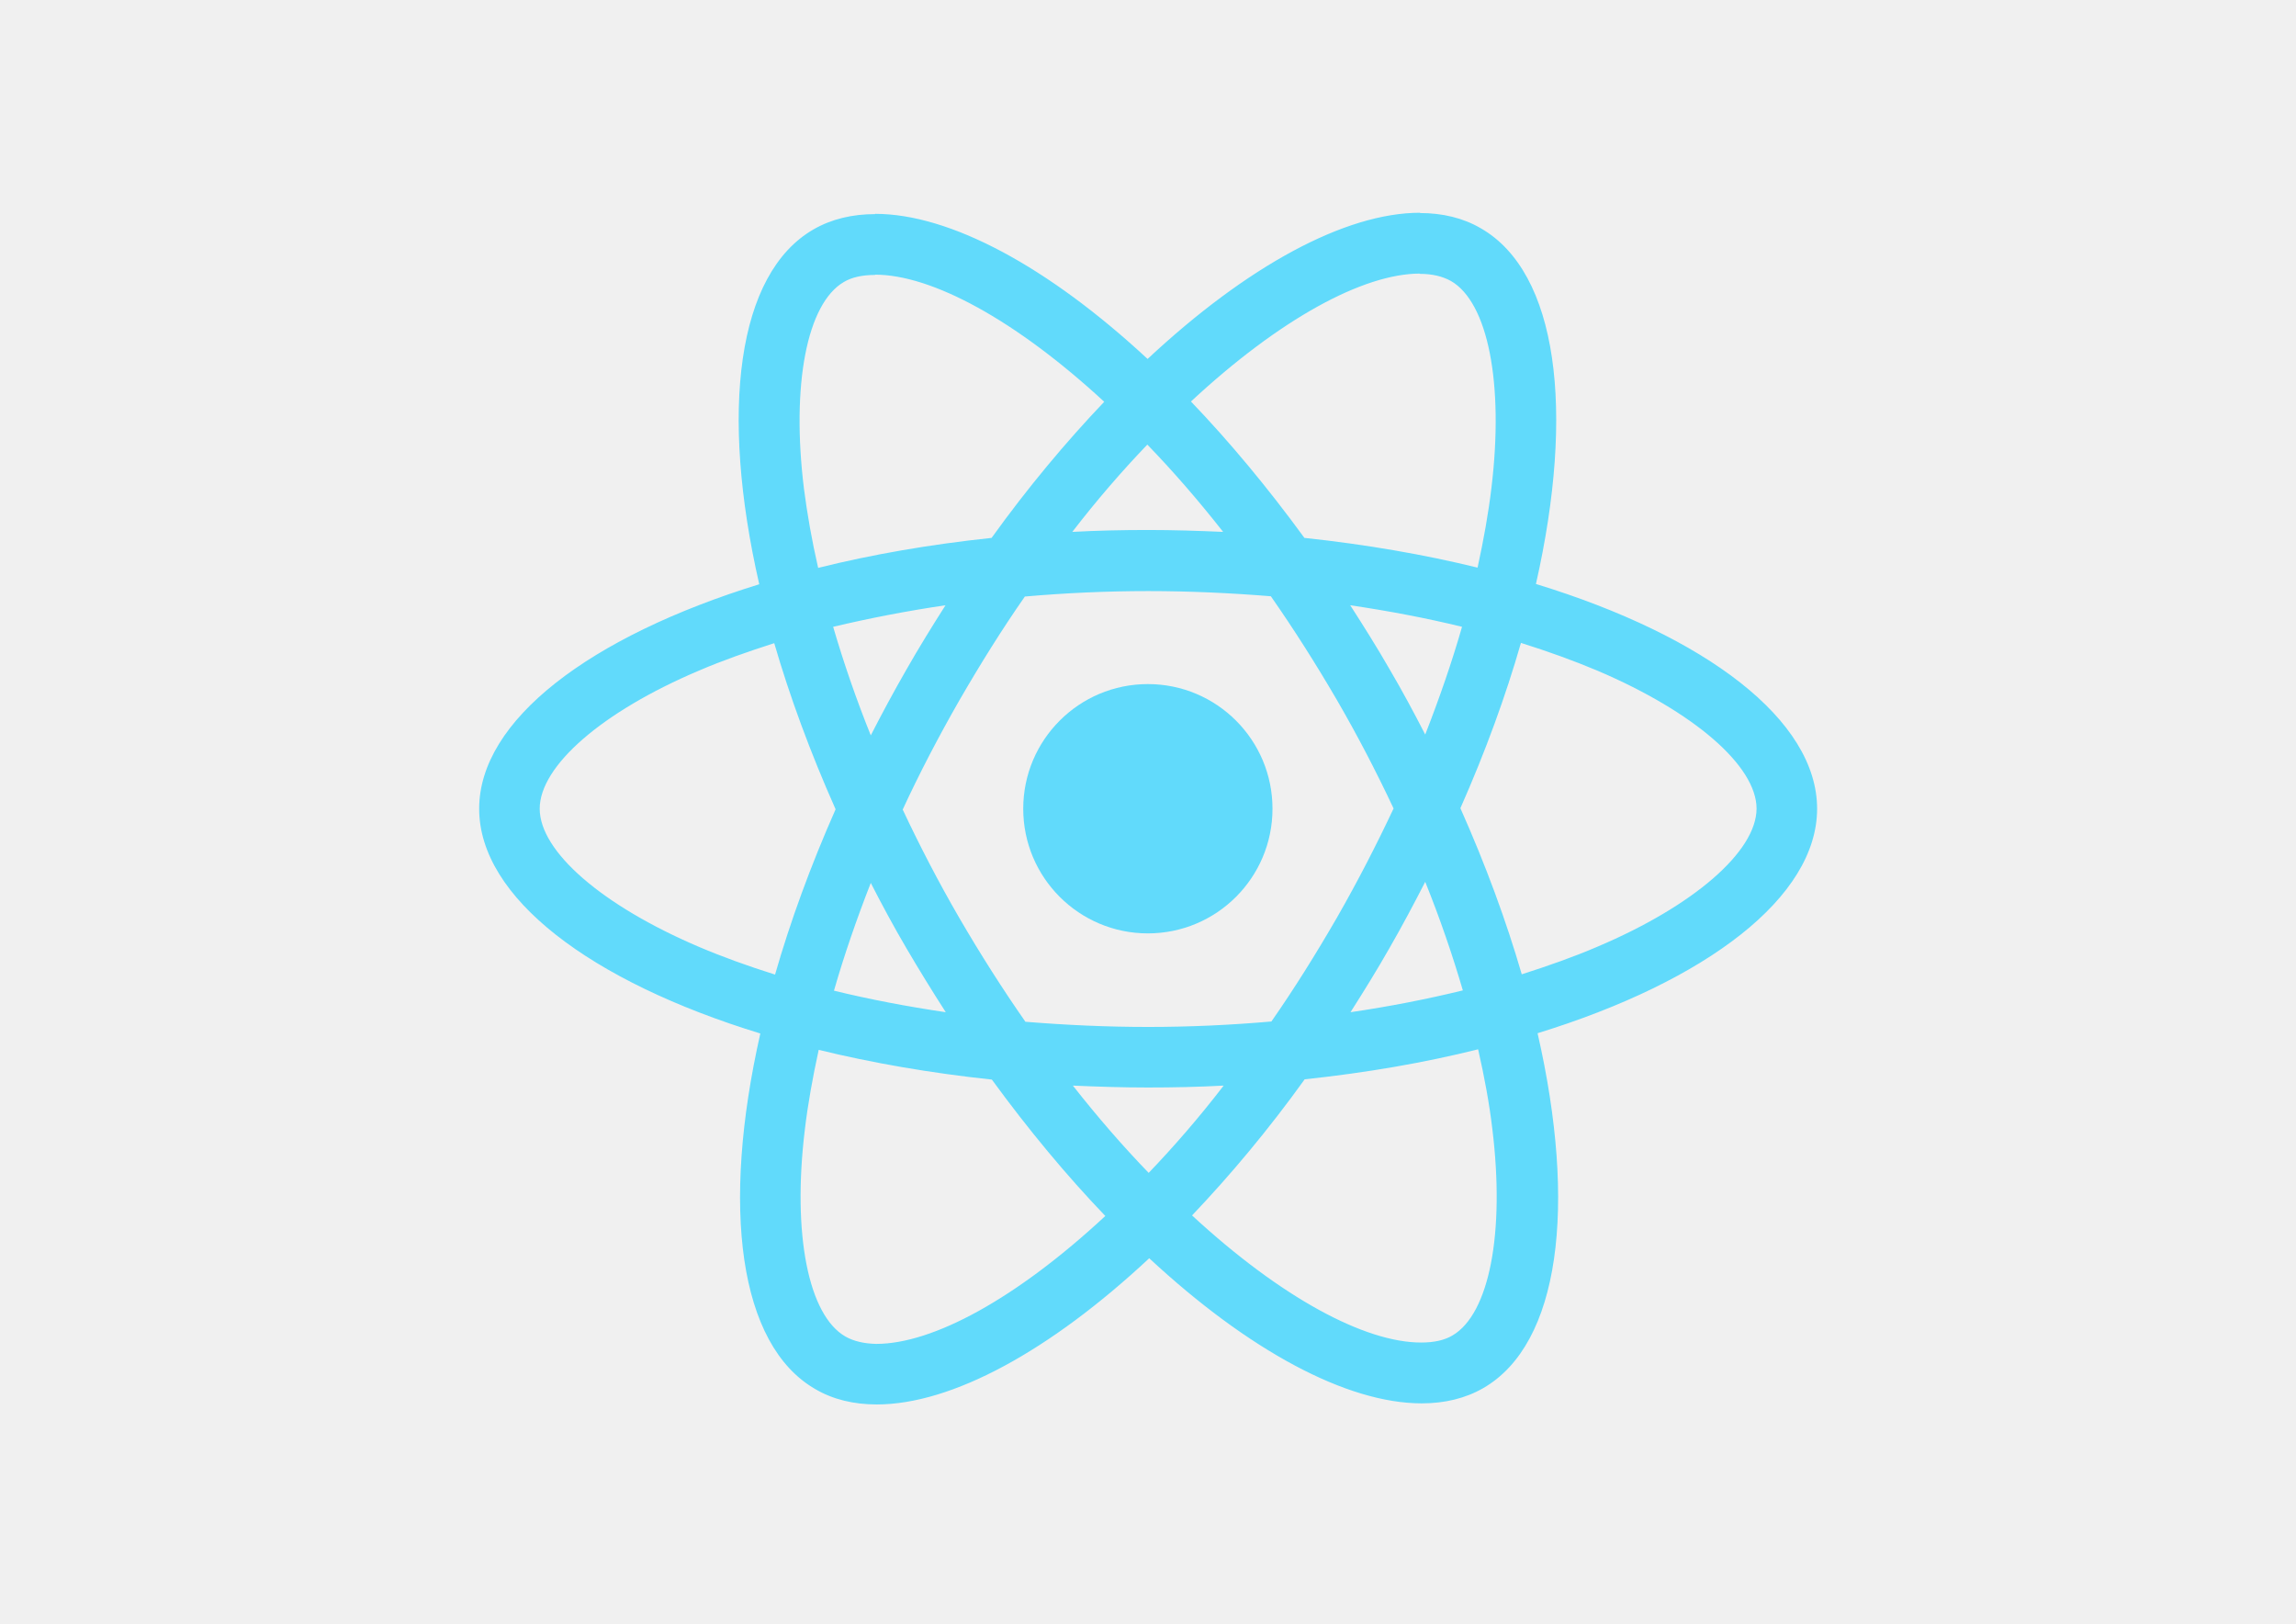
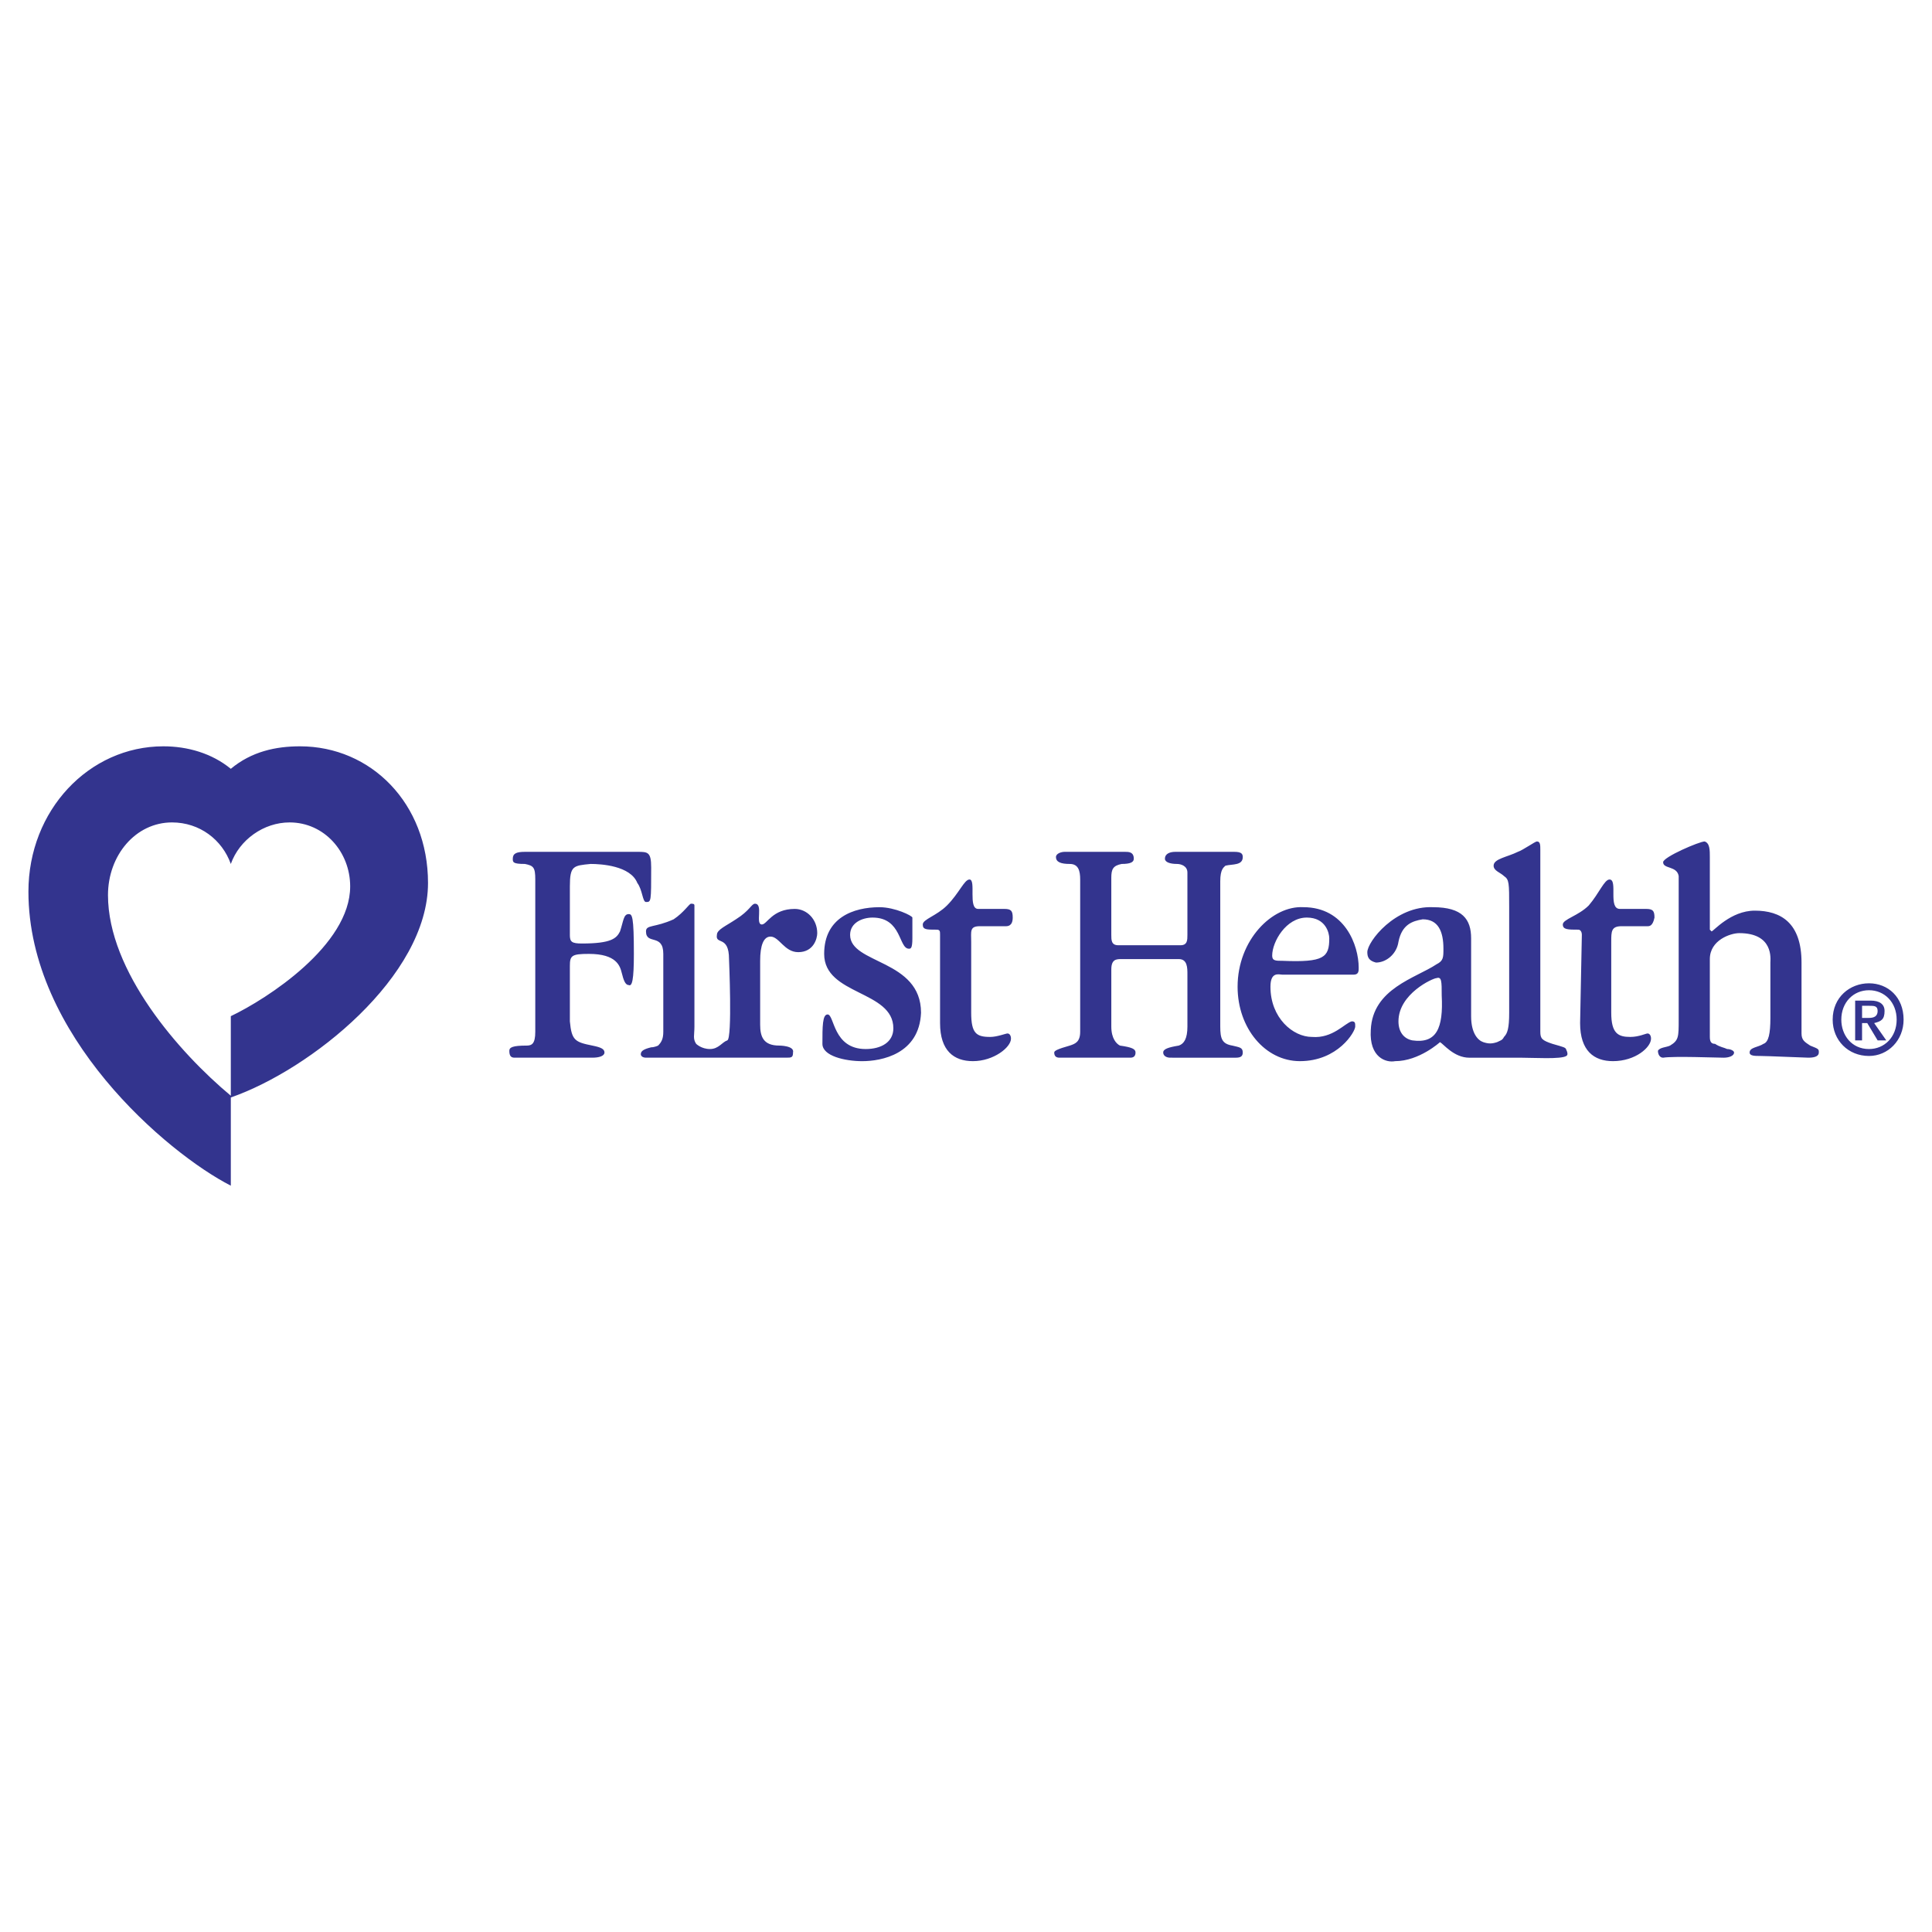
- <svg xmlns="http://www.w3.org/2000/svg" viewBox="0 0 841.9 595.3">
-   <g fill="#61DAFB">
-     <path d="M666.3 296.5c0-32.5-40.7-63.3-103.1-82.4 14.4-63.6 8-114.2-20.2-130.4-6.5-3.8-14.1-5.6-22.4-5.6v22.3c4.6 0 8.3.9 11.4 2.6 13.6 7.8 19.5 37.5 14.9 75.7-1.1 9.4-2.9 19.3-5.1 29.4-19.6-4.8-41-8.5-63.5-10.9-13.5-18.5-27.5-35.3-41.6-50 32.6-30.3 63.2-46.9 84-46.9V78c-27.5 0-63.5 19.6-99.9 53.6-36.4-33.8-72.4-53.2-99.9-53.2v22.3c20.7 0 51.4 16.5 84 46.6-14 14.7-28 31.4-41.3 49.9-22.6 2.4-44 6.1-63.6 11-2.3-10-4-19.7-5.2-29-4.7-38.2 1.1-67.9 14.6-75.8 3-1.8 6.9-2.6 11.5-2.6V78.5c-8.4 0-16 1.8-22.6 5.6-28.1 16.2-34.4 66.7-19.9 130.1-62.2 19.2-102.7 49.9-102.7 82.3 0 32.5 40.7 63.3 103.1 82.4-14.4 63.6-8 114.2 20.2 130.4 6.5 3.8 14.1 5.6 22.5 5.6 27.5 0 63.5-19.6 99.9-53.6 36.4 33.8 72.4 53.2 99.9 53.2 8.4 0 16-1.8 22.6-5.6 28.1-16.2 34.4-66.7 19.9-130.1 62-19.1 102.5-49.9 102.5-82.3zm-130.2-66.7c-3.7 12.9-8.3 26.2-13.5 39.5-4.1-8-8.4-16-13.1-24-4.6-8-9.5-15.8-14.4-23.4 14.2 2.1 27.9 4.7 41 7.9zm-45.8 106.5c-7.8 13.5-15.8 26.3-24.1 38.2-14.9 1.3-30 2-45.2 2-15.1 0-30.2-.7-45-1.9-8.3-11.9-16.4-24.6-24.2-38-7.6-13.1-14.5-26.4-20.8-39.8 6.2-13.4 13.2-26.8 20.7-39.9 7.8-13.5 15.8-26.3 24.1-38.2 14.9-1.3 30-2 45.2-2 15.1 0 30.2.7 45 1.9 8.3 11.9 16.4 24.6 24.2 38 7.6 13.1 14.5 26.4 20.8 39.8-6.3 13.4-13.2 26.8-20.7 39.9zm32.3-13c5.4 13.4 10 26.8 13.8 39.8-13.1 3.2-26.9 5.9-41.2 8 4.9-7.7 9.8-15.6 14.4-23.7 4.6-8 8.9-16.1 13-24.1zM421.2 430c-9.3-9.6-18.6-20.3-27.8-32 9 .4 18.2.7 27.5.7 9.4 0 18.7-.2 27.8-.7-9 11.7-18.3 22.4-27.5 32zm-74.4-58.9c-14.2-2.1-27.9-4.7-41-7.9 3.7-12.9 8.3-26.2 13.5-39.5 4.1 8 8.4 16 13.1 24 4.7 8 9.5 15.8 14.4 23.4zM420.7 163c9.3 9.6 18.6 20.3 27.8 32-9-.4-18.2-.7-27.5-.7-9.4 0-18.7.2-27.8.7 9-11.7 18.3-22.4 27.5-32zm-74 58.9c-4.9 7.7-9.8 15.6-14.4 23.7-4.6 8-8.9 16-13 24-5.4-13.4-10-26.8-13.8-39.8 13.1-3.1 26.9-5.8 41.2-7.9zm-90.5 125.2c-35.4-15.1-58.3-34.9-58.3-50.6 0-15.7 22.9-35.6 58.3-50.6 8.6-3.7 18-7 27.7-10.1 5.7 19.6 13.2 40 22.5 60.9-9.2 20.8-16.6 41.1-22.2 60.6-9.9-3.1-19.3-6.5-28-10.2zM310 490c-13.6-7.8-19.5-37.5-14.9-75.7 1.1-9.4 2.9-19.3 5.1-29.4 19.6 4.8 41 8.5 63.5 10.9 13.5 18.5 27.5 35.3 41.6 50-32.6 30.3-63.2 46.9-84 46.9-4.5-.1-8.3-1-11.3-2.7zm237.2-76.2c4.7 38.2-1.1 67.9-14.6 75.8-3 1.8-6.9 2.6-11.5 2.6-20.7 0-51.4-16.5-84-46.6 14-14.7 28-31.4 41.3-49.9 22.6-2.4 44-6.1 63.6-11 2.3 10.1 4.1 19.8 5.2 29.1zm38.5-66.7c-8.6 3.7-18 7-27.7 10.1-5.7-19.6-13.2-40-22.5-60.9 9.2-20.8 16.6-41.1 22.2-60.6 9.9 3.1 19.3 6.5 28.1 10.2 35.4 15.1 58.3 34.9 58.3 50.6-.1 15.7-23 35.6-58.4 50.6zM320.8 78.4z" />
-     <circle cx="420.9" cy="296.5" r="45.7" />
-     <path d="M520.5 78.1z" />
+ <svg xmlns="http://www.w3.org/2000/svg" width="2500" height="2500" viewBox="0 0 192.756 192.756">
+   <g fill-rule="evenodd" clip-rule="evenodd">
+     <path fill="#fff" d="M0 0h192.756v192.756H0V0z" />
+     <path d="M42.703 88.094c0-7.939-5.695-13.634-12.771-13.634-2.416 0-4.833.518-6.903 2.244-1.898-1.553-4.315-2.244-6.731-2.244-7.421 0-13.462 6.386-13.462 14.498 0 14.324 13.807 26.061 20.193 29.34v-8.803c7.938-2.761 19.674-12.081 19.674-21.401zm-19.675 13.289v7.939c-5.178-4.314-12.254-12.426-12.254-20.02 0-3.97 2.761-7.249 6.386-7.249 2.762 0 5.005 1.726 5.868 4.143.863-2.417 3.279-4.143 5.868-4.143 3.452 0 6.041 2.934 6.041 6.386-.001 5.868-8.285 11.219-11.909 12.944zM185.779 101.557v-1.209h.689c.518 0 .863 0 .863.518s-.346.691-.863.691h-.689zm0 .517h.518l1.035 1.725h.863l-1.209-1.725c.691-.174 1.037-.346 1.037-1.209 0-.689-.518-1.035-1.381-1.035h-1.553v3.969h.689v-1.725h.001zm4.143-.345c0-2.244-1.555-3.625-3.453-3.625s-3.623 1.381-3.623 3.625c0 2.07 1.553 3.625 3.623 3.625 1.898 0 3.453-1.555 3.453-3.625zm-.692 0c0 1.727-1.207 2.934-2.762 2.934-1.725 0-2.76-1.381-2.76-2.934 0-1.727 1.207-2.934 2.76-2.934 1.555 0 2.762 1.207 2.762 2.934zM91.028 93.617c0 1.036-.173 1.036-.345 1.036-1.036 0-.69-3.106-3.625-3.106-1.035 0-2.243.518-2.243 1.726 0 2.934 7.076 2.417 7.076 7.768-.172 4.141-3.969 4.832-5.868 4.832-1.726 0-3.97-.518-3.97-1.727 0-1.727 0-2.934.518-2.934.69 0 .518 3.451 3.797 3.451 1.554 0 2.762-.689 2.762-2.07 0-3.797-6.903-3.279-6.903-7.421 0-3.625 2.934-4.66 5.522-4.66 1.553 0 3.279.863 3.279 1.036v2.069zM56.855 93.271c0 .691.173.863 1.208.863 2.934 0 3.452-.518 3.797-1.208.345-1.035.345-1.726.863-1.726.345 0 .518.173.518 3.97 0 2.589-.172 3.279-.518 3.107-.345 0-.518-.518-.69-1.209-.172-.69-.518-1.898-3.279-1.898-1.726 0-1.898.172-1.898 1.208v5.522c.173 1.898.518 2.072 2.244 2.418.863.172 1.208.344 1.208.689s-.518.518-1.208.518h-7.766c-.346 0-.518-.172-.518-.689 0-.346.345-.518 1.726-.518.518 0 .863-.174.863-1.381V87.749c0-1.208-.172-1.381-1.036-1.553-1.208 0-1.208-.173-1.208-.518 0-.518.345-.69 1.208-.69h11.218c1.036 0 1.381 0 1.381 1.553 0 3.452 0 3.452-.518 3.452-.345 0-.345-1.208-.863-1.899-.69-1.726-3.625-1.898-4.66-1.898-1.726.172-2.071.172-2.071 2.243v4.832h-.001zM96.896 101.039c0 2.07.518 2.416 1.899 2.416.689 0 1.553-.346 1.725-.346.174 0 .346.172.346.518 0 .863-1.727 2.244-3.797 2.244-1.898 0-3.279-1.035-3.279-3.797v-8.803c0-.345 0-.518-.345-.518-1.035 0-1.38 0-1.38-.518s1.38-.862 2.417-1.898c1.208-1.208 1.726-2.589 2.243-2.589.691 0-.172 2.934.863 2.934h2.59c.689 0 .861.173.861.863 0 .863-.518.863-.689.863h-2.59c-1.037 0-.864.518-.864 1.554v7.077zM79.292 90.683c-2.244 0-2.761 1.553-3.279 1.553-.69 0 .173-2.071-.69-2.071-.345 0-.518.69-1.899 1.553-1.035.69-1.898 1.036-1.898 1.553-.173 1.036 1.208 0 1.208 2.417 0 0 .345 7.939-.172 8.111-.518.174-.863.863-1.727.863-.862 0-1.38-.518-1.38-.518-.345-.518-.172-.863-.172-1.727v-9.319-2.761c0-.173-.173-.173-.345-.173-.173 0-.691.863-1.726 1.553-1.898.863-2.761.518-2.761 1.208 0 1.381 1.726.173 1.726 2.244v7.767c0 .689-.172 1.035-.518 1.381 0 0-.345.172-.69.172-.69.172-1.036.346-1.036.689 0 .174.173.346.518.346H78.43c.518 0 .69 0 .69-.518.172-.689-1.38-.689-1.38-.689-1.554 0-1.899-.863-1.899-2.072V95.86c0-1.553.345-2.416 1.036-2.416.863 0 1.381 1.553 2.761 1.553 1.553 0 1.898-1.381 1.898-1.898-.001-1.381-1.036-2.416-2.244-2.416zM160.754 101.039c0 2.07.689 2.416 1.898 2.416.863 0 1.553-.346 1.727-.346.172 0 .344.172.344.518 0 .863-1.553 2.244-3.797 2.244-1.898 0-3.279-1.035-3.279-3.797l.174-8.803c0-.345-.174-.518-.346-.518-1.035 0-1.553 0-1.553-.518s1.553-.862 2.588-1.898c1.035-1.208 1.555-2.589 2.072-2.589.861 0-.174 2.934 1.035 2.934h2.588c.691 0 .863.173.863.863-.172.863-.518.863-.689.863h-2.59c-1.035 0-1.035.518-1.035 1.554v7.077zM170.592 92.754l.172.172c.174 0 1.898-2.071 4.314-2.071 2.59 0 4.66 1.208 4.66 5.178v7.076c0 .689.346.863.863 1.209.863.344.863.344.863.689s-.346.518-1.035.518c-.346 0-4.143-.172-4.834-.172-.518 0-1.035 0-1.035-.346 0-.518.863-.518 1.381-.863.518-.172.691-1.035.691-2.588v-5.523c0-.345.344-2.934-3.107-2.934-.863 0-2.934.69-2.934 2.589v7.767c0 .518.172.689.518.689.518.346.863.346 1.209.518.344 0 .689.174.689.346 0 .346-.518.518-1.035.518-.691 0-5.006-.172-6.041 0-.346 0-.518-.346-.518-.689.172-.346.863-.346 1.207-.518.863-.52.863-.863.863-2.59V87.404c-.172-1.036-1.553-.69-1.553-1.381 0-.518 3.625-2.071 4.143-2.071.518.173.518.863.518 1.554v7.248h.001zM154.887 104.145c-1.037-.346-1.209-.518-1.209-1.207V84.815c0-.518 0-.863-.346-.863-.172 0-1.381.863-1.898 1.036-1.035.518-2.416.69-2.416 1.381 0 .518.691.69 1.035 1.036.518.345.518.69.518 3.106v10.529c0 1.553-.172 2.07-.518 2.416-.172.344-.344.344-.689.518-.518.172-.863.172-1.381 0-.518-.174-1.209-.863-1.209-2.59v-.863-6.903c0-1.898-.861-3.106-3.797-3.106-3.797-.172-6.559 3.452-6.559 4.487 0 .518.174.863.863 1.036 1.035 0 2.072-.863 2.244-2.071.346-1.727 1.381-2.071 2.416-2.244 1.553 0 2.07 1.208 2.07 2.934 0 .863 0 1.208-.689 1.553-2.07 1.381-6.387 2.416-6.559 6.559-.172 2.762 1.553 3.279 2.416 3.107 2.416 0 4.488-1.898 4.488-1.898.344.172 1.381 1.553 2.934 1.553h5.178c1.209 0 3.969.172 4.486-.172.346-.174-.172-.863 0-.691-.171-.175-.171-.175-1.378-.52zm-13.981-.346c-.863-.172-1.381-.861-1.381-1.898 0-2.76 3.451-4.314 3.797-4.314.518-.172.518.346.518 1.727.172 3.278-.518 4.831-2.934 4.485zM130.379 91.546c1.898 0 2.242 1.553 2.242 2.071 0 1.898-.518 2.417-4.658 2.244-.691 0-1.037 0-1.037-.518 0-1.381 1.381-3.797 3.453-3.797zm4.66 5.696c.518 0 .518-.346.518-.691 0-2.244-1.381-6.041-5.523-6.041-3.107-.172-6.559 3.279-6.559 7.939 0 4.143 2.762 7.422 6.213 7.422 3.797 0 5.523-2.934 5.523-3.453 0-.344 0-.518-.346-.518-.689.174-1.898 1.727-3.969 1.555-1.898 0-4.143-1.898-4.143-5.006 0-1.553.863-1.207 1.209-1.207h7.077z" fill="#33348e" />
+     <path d="M116.744 105.525c-.346 0-.691-.172-.691-.518s.518-.518 1.555-.689c.518-.174.861-.691.861-1.9v-5.176c0-.691 0-1.554-.861-1.554h-5.697c-.518 0-1.035 0-1.035 1.035v5.695c0 1.209.518 1.727.863 1.9 1.209.172 1.553.344 1.553.689s-.172.518-.518.518h-7.076c-.344 0-.518-.172-.518-.518 0-.172.346-.346 1.553-.689.52-.174 1.037-.346 1.037-1.381V87.749c0-.863-.174-1.553-1.037-1.553-.861 0-1.379-.173-1.379-.69 0-.346.518-.518.861-.518h6.041c.346 0 .863 0 .863.69 0 .345-.346.518-1.209.518-.861.172-1.035.518-1.035 1.38v5.695c0 .518 0 1.036.691 1.036h6.213c.689 0 .689-.518.689-1.036v-6.213c0-.69-.689-.862-1.035-.862-.689 0-1.207-.173-1.207-.518 0-.518.518-.69 1.035-.69h5.867c.691 0 .863.172.863.518 0 .863-1.035.69-1.727.863-.172.172-.518.345-.518 1.553v14.497c0 1.209.174 1.727 1.209 1.9.689.172 1.035.172 1.035.689 0 .346-.172.518-.689.518l-6.557-.001z" fill="#33348e" />
  </g>
</svg>
